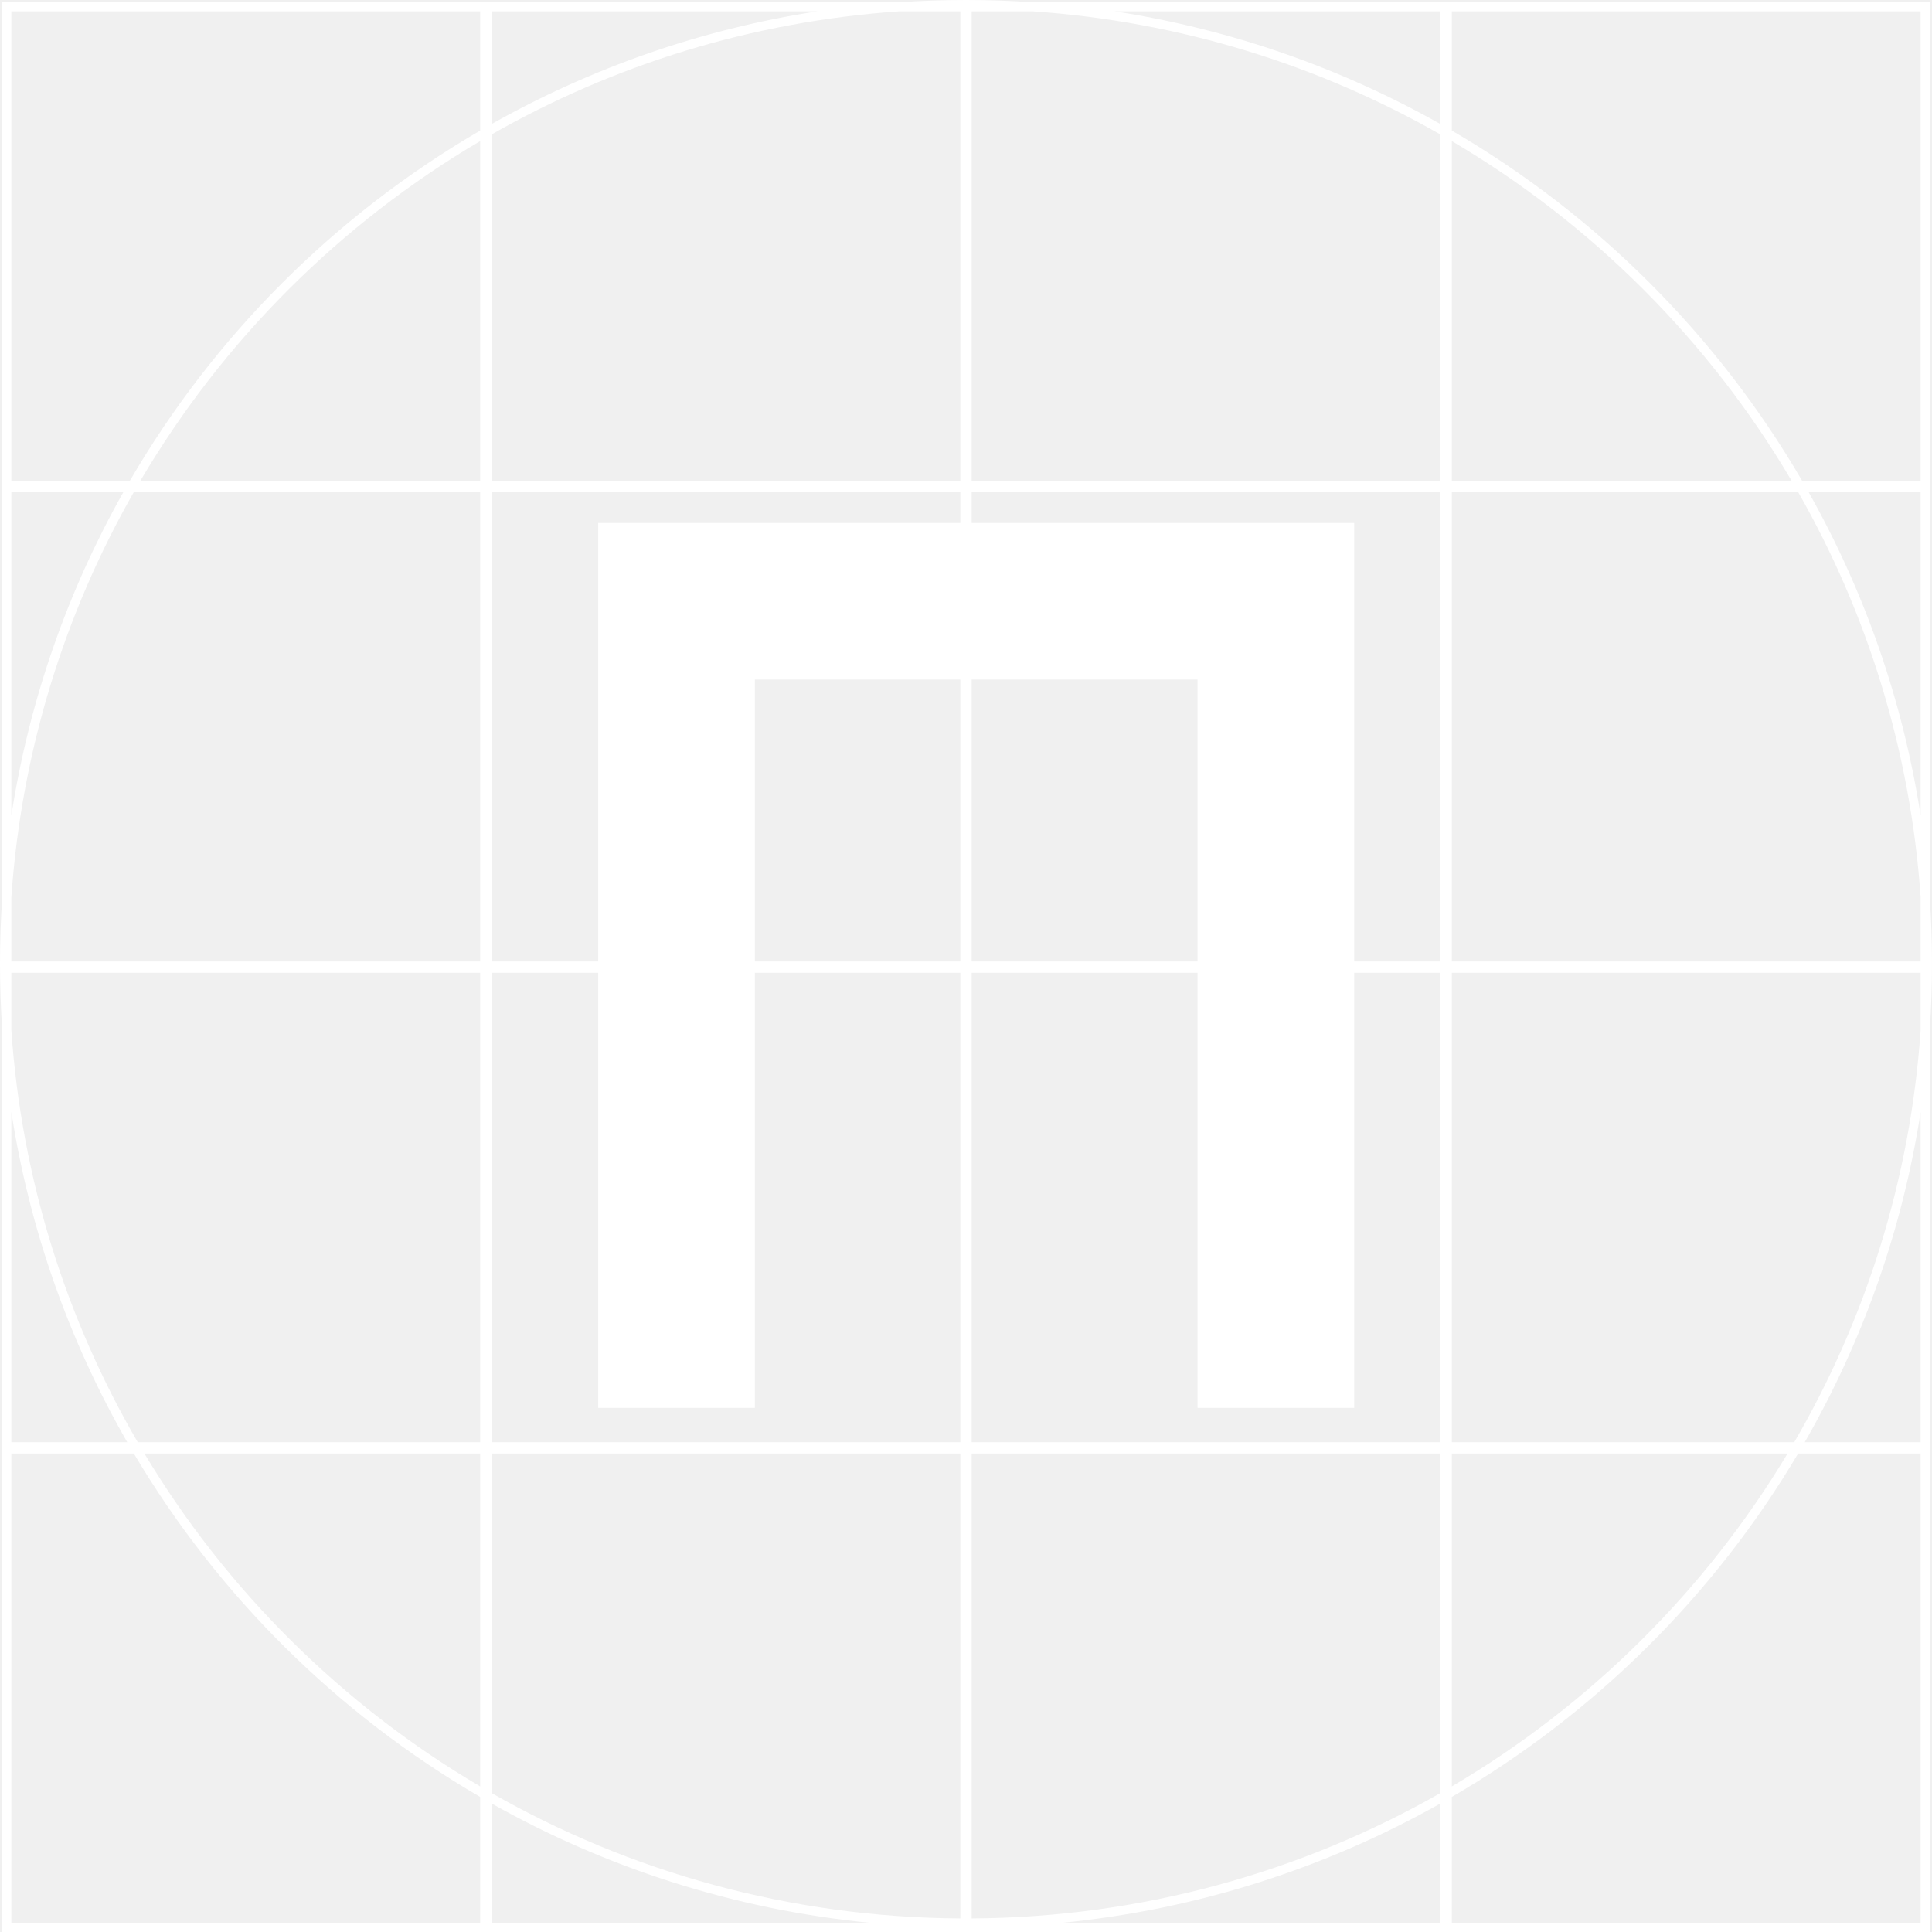
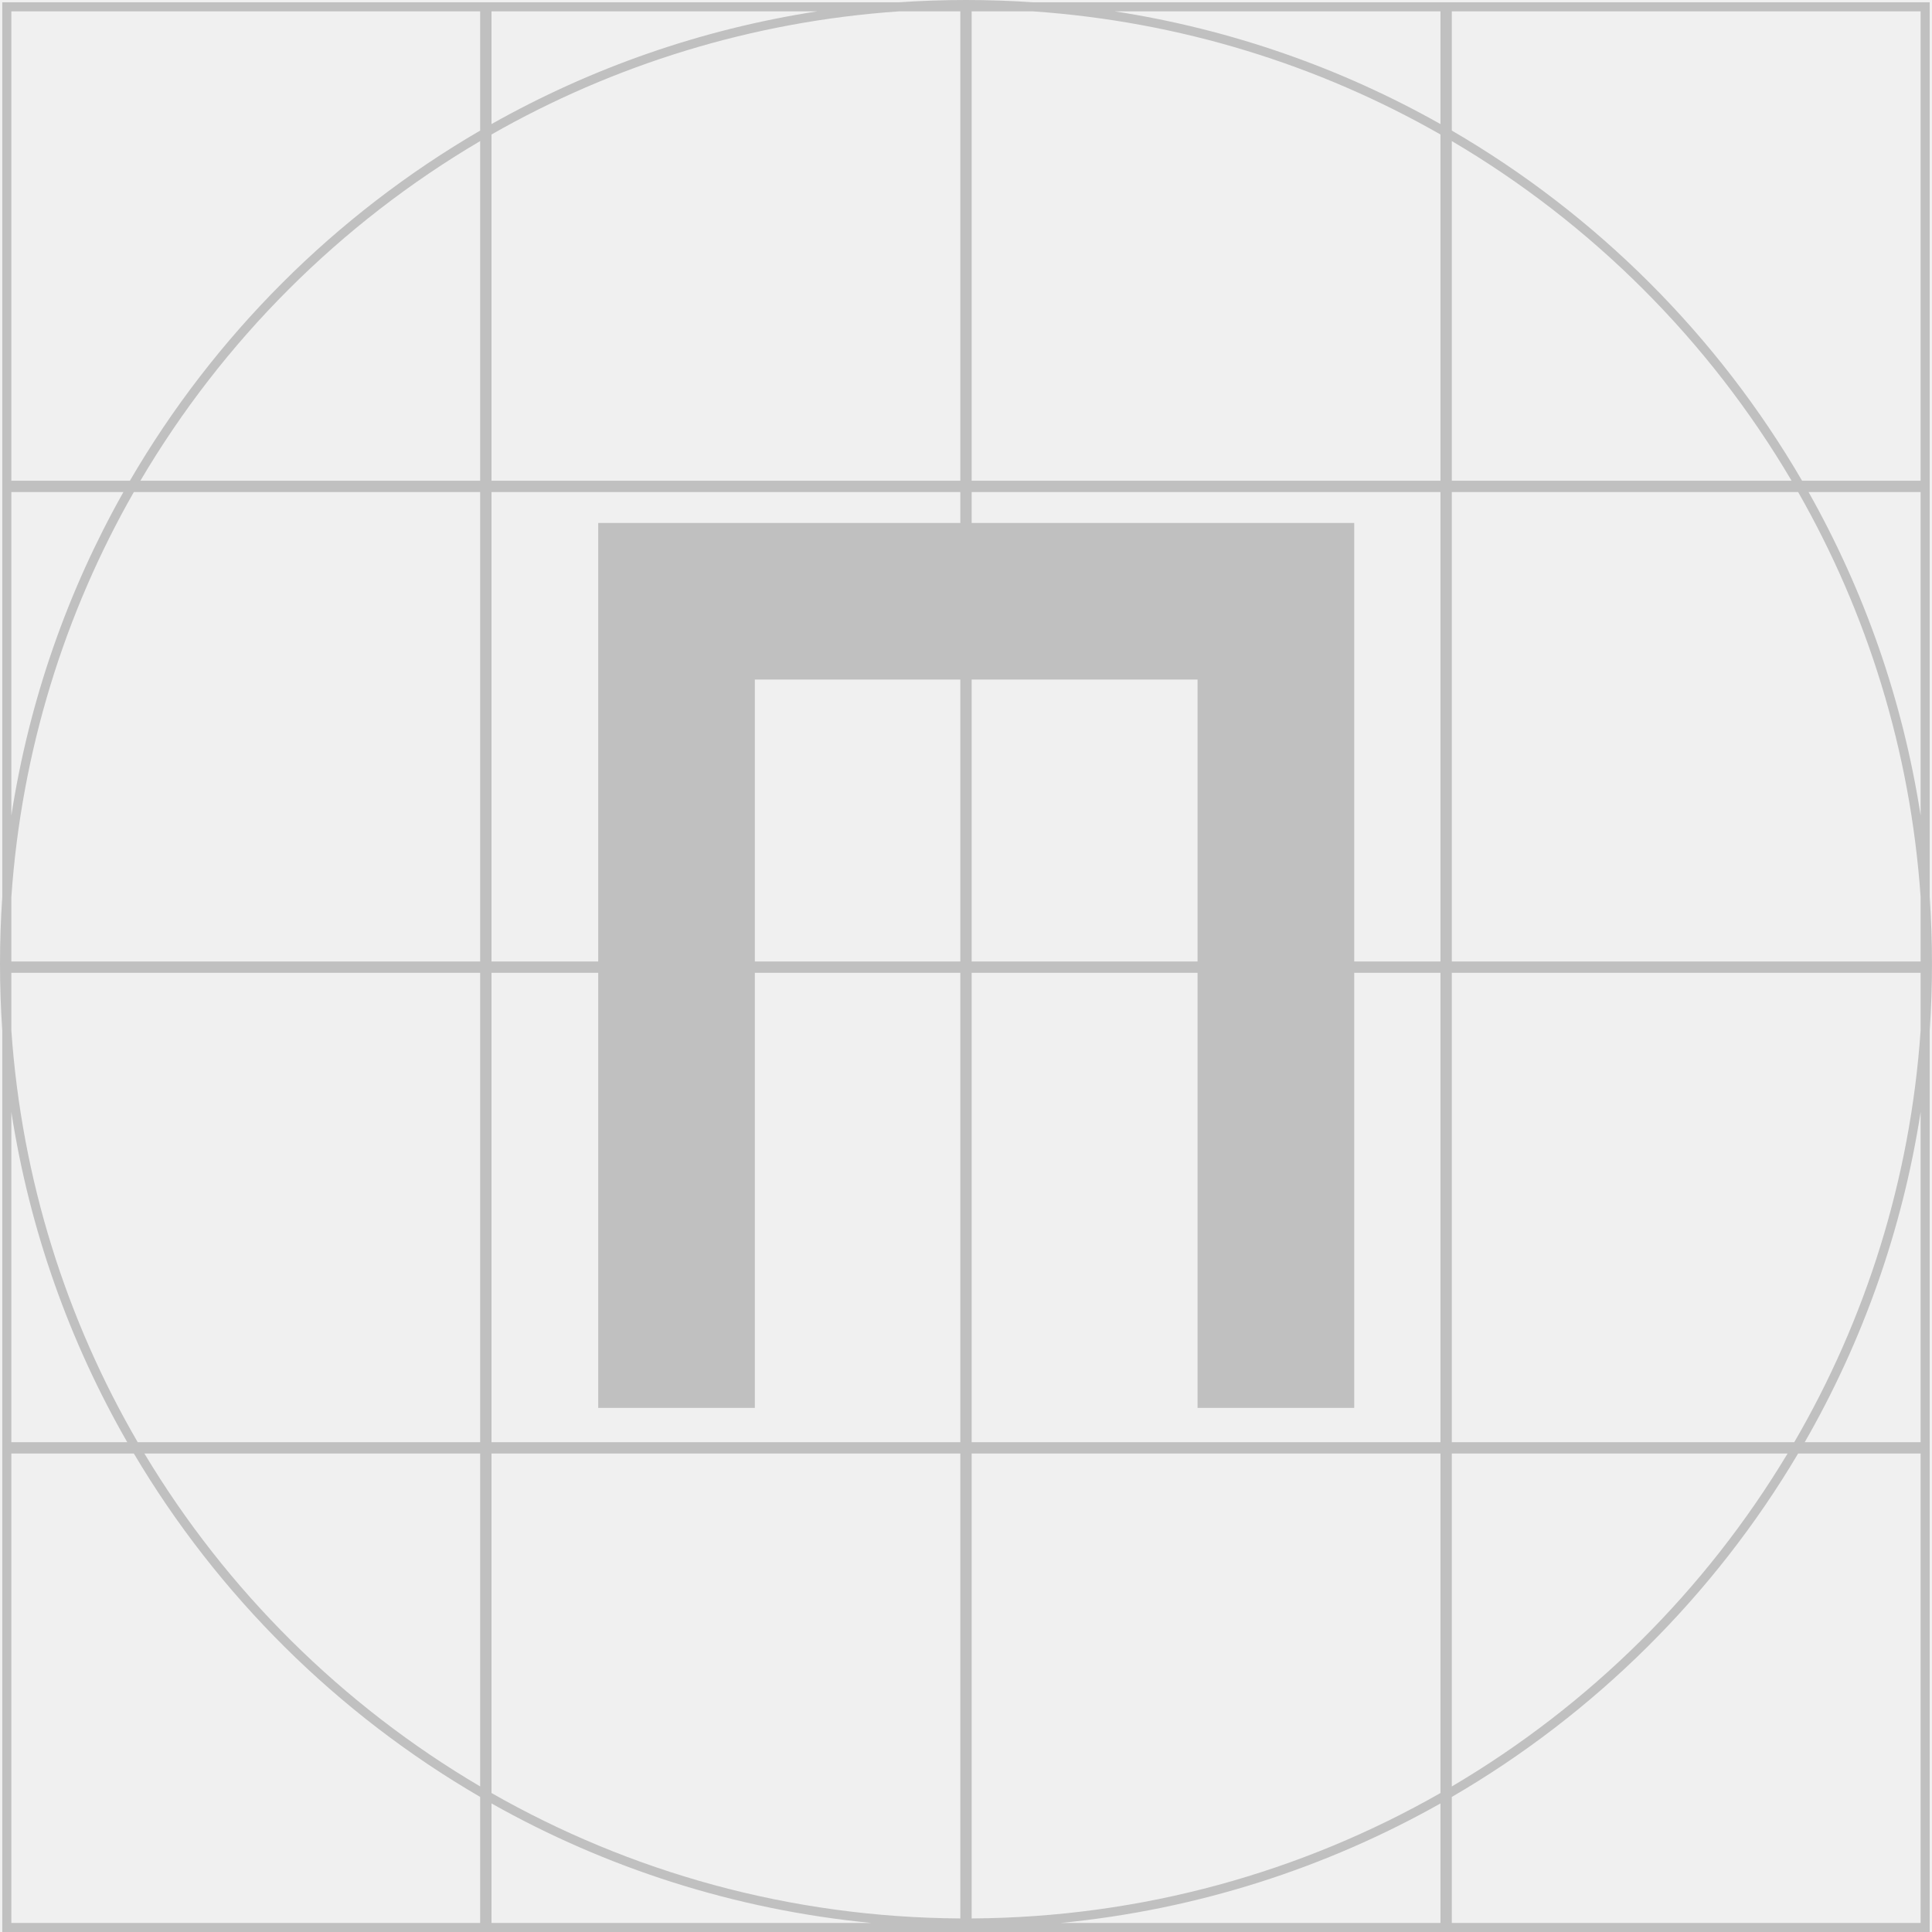
<svg xmlns="http://www.w3.org/2000/svg" width="320" height="320" viewBox="0 0 320 320" fill="none">
-   <path opacity="1.0" fill-rule="evenodd" clip-rule="evenodd" d="M319.996 159.628C319.996 163.36 319.868 167.061 319.616 170.729V238.875V239.254V240.375V240.754V318.5V320H318.116H240.466H240.087H238.966H238.587H160.938H160.558H159.438H159.058H81.408H81.029H79.908H79.529H1.879H0.379V318.5V240.754V240.375V239.254V238.875V170.709C0.128 167.048 0 163.353 0 159.628C0 155.904 0.128 152.209 0.379 148.547V81.504V81.125H0.379V79.625V1.879V0.379H1.879H79.528H81.028V0.379H81.408H148.885C152.557 0.128 156.263 0 159.998 0C163.734 0 167.44 0.128 171.111 0.379H238.587H238.967H240.087H240.467H318.116H319.616V1.879V79.626V81.126L319.616 81.504V148.528C319.868 152.196 319.996 155.897 319.996 159.628ZM318.116 81.504V135.076C315.145 115.875 308.744 97.803 299.557 81.504H318.116ZM318.116 148.581C316.436 124.305 309.265 101.537 297.833 81.504H240.466V159.25H318.116V148.581ZM318.116 79.626H298.482C284.526 55.631 264.485 35.598 240.467 21.627V1.879H318.116V79.626ZM296.744 79.626C283.087 56.441 263.675 37.037 240.467 23.366V79.626H296.744ZM238.587 1.879V20.551C222.18 11.303 203.974 4.861 184.624 1.879H238.587ZM238.587 22.276C218.435 10.775 195.51 3.561 171.059 1.879H160.937V79.626H238.587V22.276ZM81.408 1.879H135.373C116.022 4.862 97.815 11.303 81.408 20.552V1.879ZM148.937 1.879C124.486 3.561 101.56 10.775 81.408 22.276V79.626H159.058V1.879H148.937ZM79.528 1.879V21.628C55.511 35.599 35.47 55.632 21.515 79.625H1.879V1.879H79.528ZM79.528 23.367C56.321 37.038 36.91 56.441 23.253 79.625H79.528V23.367ZM1.879 81.504H20.439C11.251 97.805 4.85 115.88 1.879 135.085V81.504ZM1.879 161.129V170.657C3.588 195.394 10.999 218.566 22.81 238.875H79.529V161.129H1.879ZM1.879 238.875V184.172C4.918 203.818 11.547 222.282 21.077 238.875H1.879ZM1.879 240.754H22.173C36.098 264.25 55.886 283.876 79.529 297.629V318.5H1.879V240.754ZM81.408 318.5V298.705C100.321 309.366 121.626 316.298 144.319 318.5H81.408ZM81.408 296.98C104.318 310.056 130.812 317.59 159.058 317.754V240.754H81.408V296.98ZM238.587 318.5H175.678C198.37 316.298 219.674 309.366 238.587 298.706V318.5ZM160.938 317.754C189.183 317.591 215.678 310.056 238.587 296.981V240.754H160.938V317.754ZM240.466 318.5V297.629C264.109 283.877 283.899 264.25 297.823 240.754H318.116V318.5H240.466ZM240.466 295.891C263.299 282.441 282.457 263.442 296.076 240.754H240.466V295.891ZM240.466 238.875H297.186C308.995 218.572 316.405 195.406 318.116 170.676V161.129H240.466V238.875ZM318.116 184.18C315.076 203.824 308.448 222.284 298.919 238.875H318.116V184.18ZM23.92 240.754C37.539 263.442 56.696 282.441 79.529 295.89V240.754H23.92ZM22.164 81.504C10.728 101.542 3.556 124.317 1.879 148.6V159.25H79.529V81.504H22.164ZM81.408 81.504H159.058V86.623H125.027H119.387H99.081V159.25H81.408V81.504ZM99.081 161.129H81.408V238.875H159.058V161.129H125.027V233.188H99.081V161.129ZM125.027 159.25H159.058V112.554H125.027V159.25ZM160.938 86.623H198.353H203.994H224.3V159.25H238.587V81.504H160.938V86.623ZM224.3 161.129H238.587V238.875H160.938V161.129H198.353V233.188H224.3V161.129ZM198.353 159.25V112.554H160.938V159.25H198.353Z" fill="white" />
+   <path opacity="0.2" fill-rule="evenodd" clip-rule="evenodd" d="M319.996 159.628C319.996 163.36 319.868 167.061 319.616 170.729V238.875V239.254V240.375V240.754V318.5V320H318.116H240.466H240.087H238.966H238.587H160.938H160.558H159.438H159.058H81.408H81.029H79.908H79.529H1.879H0.379V318.5V240.754V240.375V239.254V238.875V170.709C0.128 167.048 0 163.353 0 159.628C0 155.904 0.128 152.209 0.379 148.547V81.504V81.125H0.379V79.625V1.879V0.379H1.879H79.528H81.028V0.379H81.408H148.885C152.557 0.128 156.263 0 159.998 0C163.734 0 167.44 0.128 171.111 0.379H238.587H238.967H240.087H240.467H318.116H319.616V1.879V79.626V81.126L319.616 81.504V148.528C319.868 152.196 319.996 155.897 319.996 159.628ZM318.116 81.504V135.076C315.145 115.875 308.744 97.803 299.557 81.504H318.116ZM318.116 148.581C316.436 124.305 309.265 101.537 297.833 81.504H240.466V159.25H318.116V148.581ZM318.116 79.626H298.482C284.526 55.631 264.485 35.598 240.467 21.627V1.879H318.116V79.626ZM296.744 79.626C283.087 56.441 263.675 37.037 240.467 23.366V79.626H296.744ZM238.587 1.879V20.551C222.18 11.303 203.974 4.861 184.624 1.879H238.587ZM238.587 22.276C218.435 10.775 195.51 3.561 171.059 1.879H160.937V79.626H238.587V22.276ZM81.408 1.879H135.373C116.022 4.862 97.815 11.303 81.408 20.552V1.879ZM148.937 1.879C124.486 3.561 101.56 10.775 81.408 22.276V79.626H159.058V1.879H148.937ZM79.528 1.879V21.628C55.511 35.599 35.47 55.632 21.515 79.625H1.879V1.879H79.528ZM79.528 23.367C56.321 37.038 36.91 56.441 23.253 79.625H79.528V23.367ZM1.879 81.504H20.439C11.251 97.805 4.85 115.88 1.879 135.085V81.504ZM1.879 161.129V170.657C3.588 195.394 10.999 218.566 22.81 238.875H79.529V161.129H1.879ZM1.879 238.875V184.172C4.918 203.818 11.547 222.282 21.077 238.875H1.879ZM1.879 240.754H22.173C36.098 264.25 55.886 283.876 79.529 297.629V318.5H1.879V240.754ZM81.408 318.5V298.705C100.321 309.366 121.626 316.298 144.319 318.5H81.408ZM81.408 296.98C104.318 310.056 130.812 317.59 159.058 317.754V240.754H81.408V296.98ZM238.587 318.5H175.678C198.37 316.298 219.674 309.366 238.587 298.706V318.5ZM160.938 317.754C189.183 317.591 215.678 310.056 238.587 296.981V240.754H160.938V317.754ZM240.466 318.5V297.629C264.109 283.877 283.899 264.25 297.823 240.754H318.116V318.5H240.466ZM240.466 295.891C263.299 282.441 282.457 263.442 296.076 240.754H240.466V295.891ZM240.466 238.875H297.186C308.995 218.572 316.405 195.406 318.116 170.676V161.129H240.466V238.875ZM318.116 184.18C315.076 203.824 308.448 222.284 298.919 238.875H318.116V184.18ZM23.92 240.754C37.539 263.442 56.696 282.441 79.529 295.89V240.754H23.92ZM22.164 81.504C10.728 101.542 3.556 124.317 1.879 148.6V159.25H79.529V81.504H22.164ZM81.408 81.504H159.058V86.623H125.027H119.387H99.081V159.25H81.408V81.504ZM99.081 161.129H81.408V238.875H159.058V161.129H125.027V233.188H99.081V161.129ZM125.027 159.25H159.058V112.554H125.027V159.25ZM160.938 86.623H198.353H203.994H224.3V159.25H238.587V81.504H160.938V86.623ZM224.3 161.129H238.587V238.875H160.938V161.129H198.353V233.188H224.3V161.129ZM198.353 159.25V112.554H160.938V159.25H198.353Z" fill="black" />
</svg>
